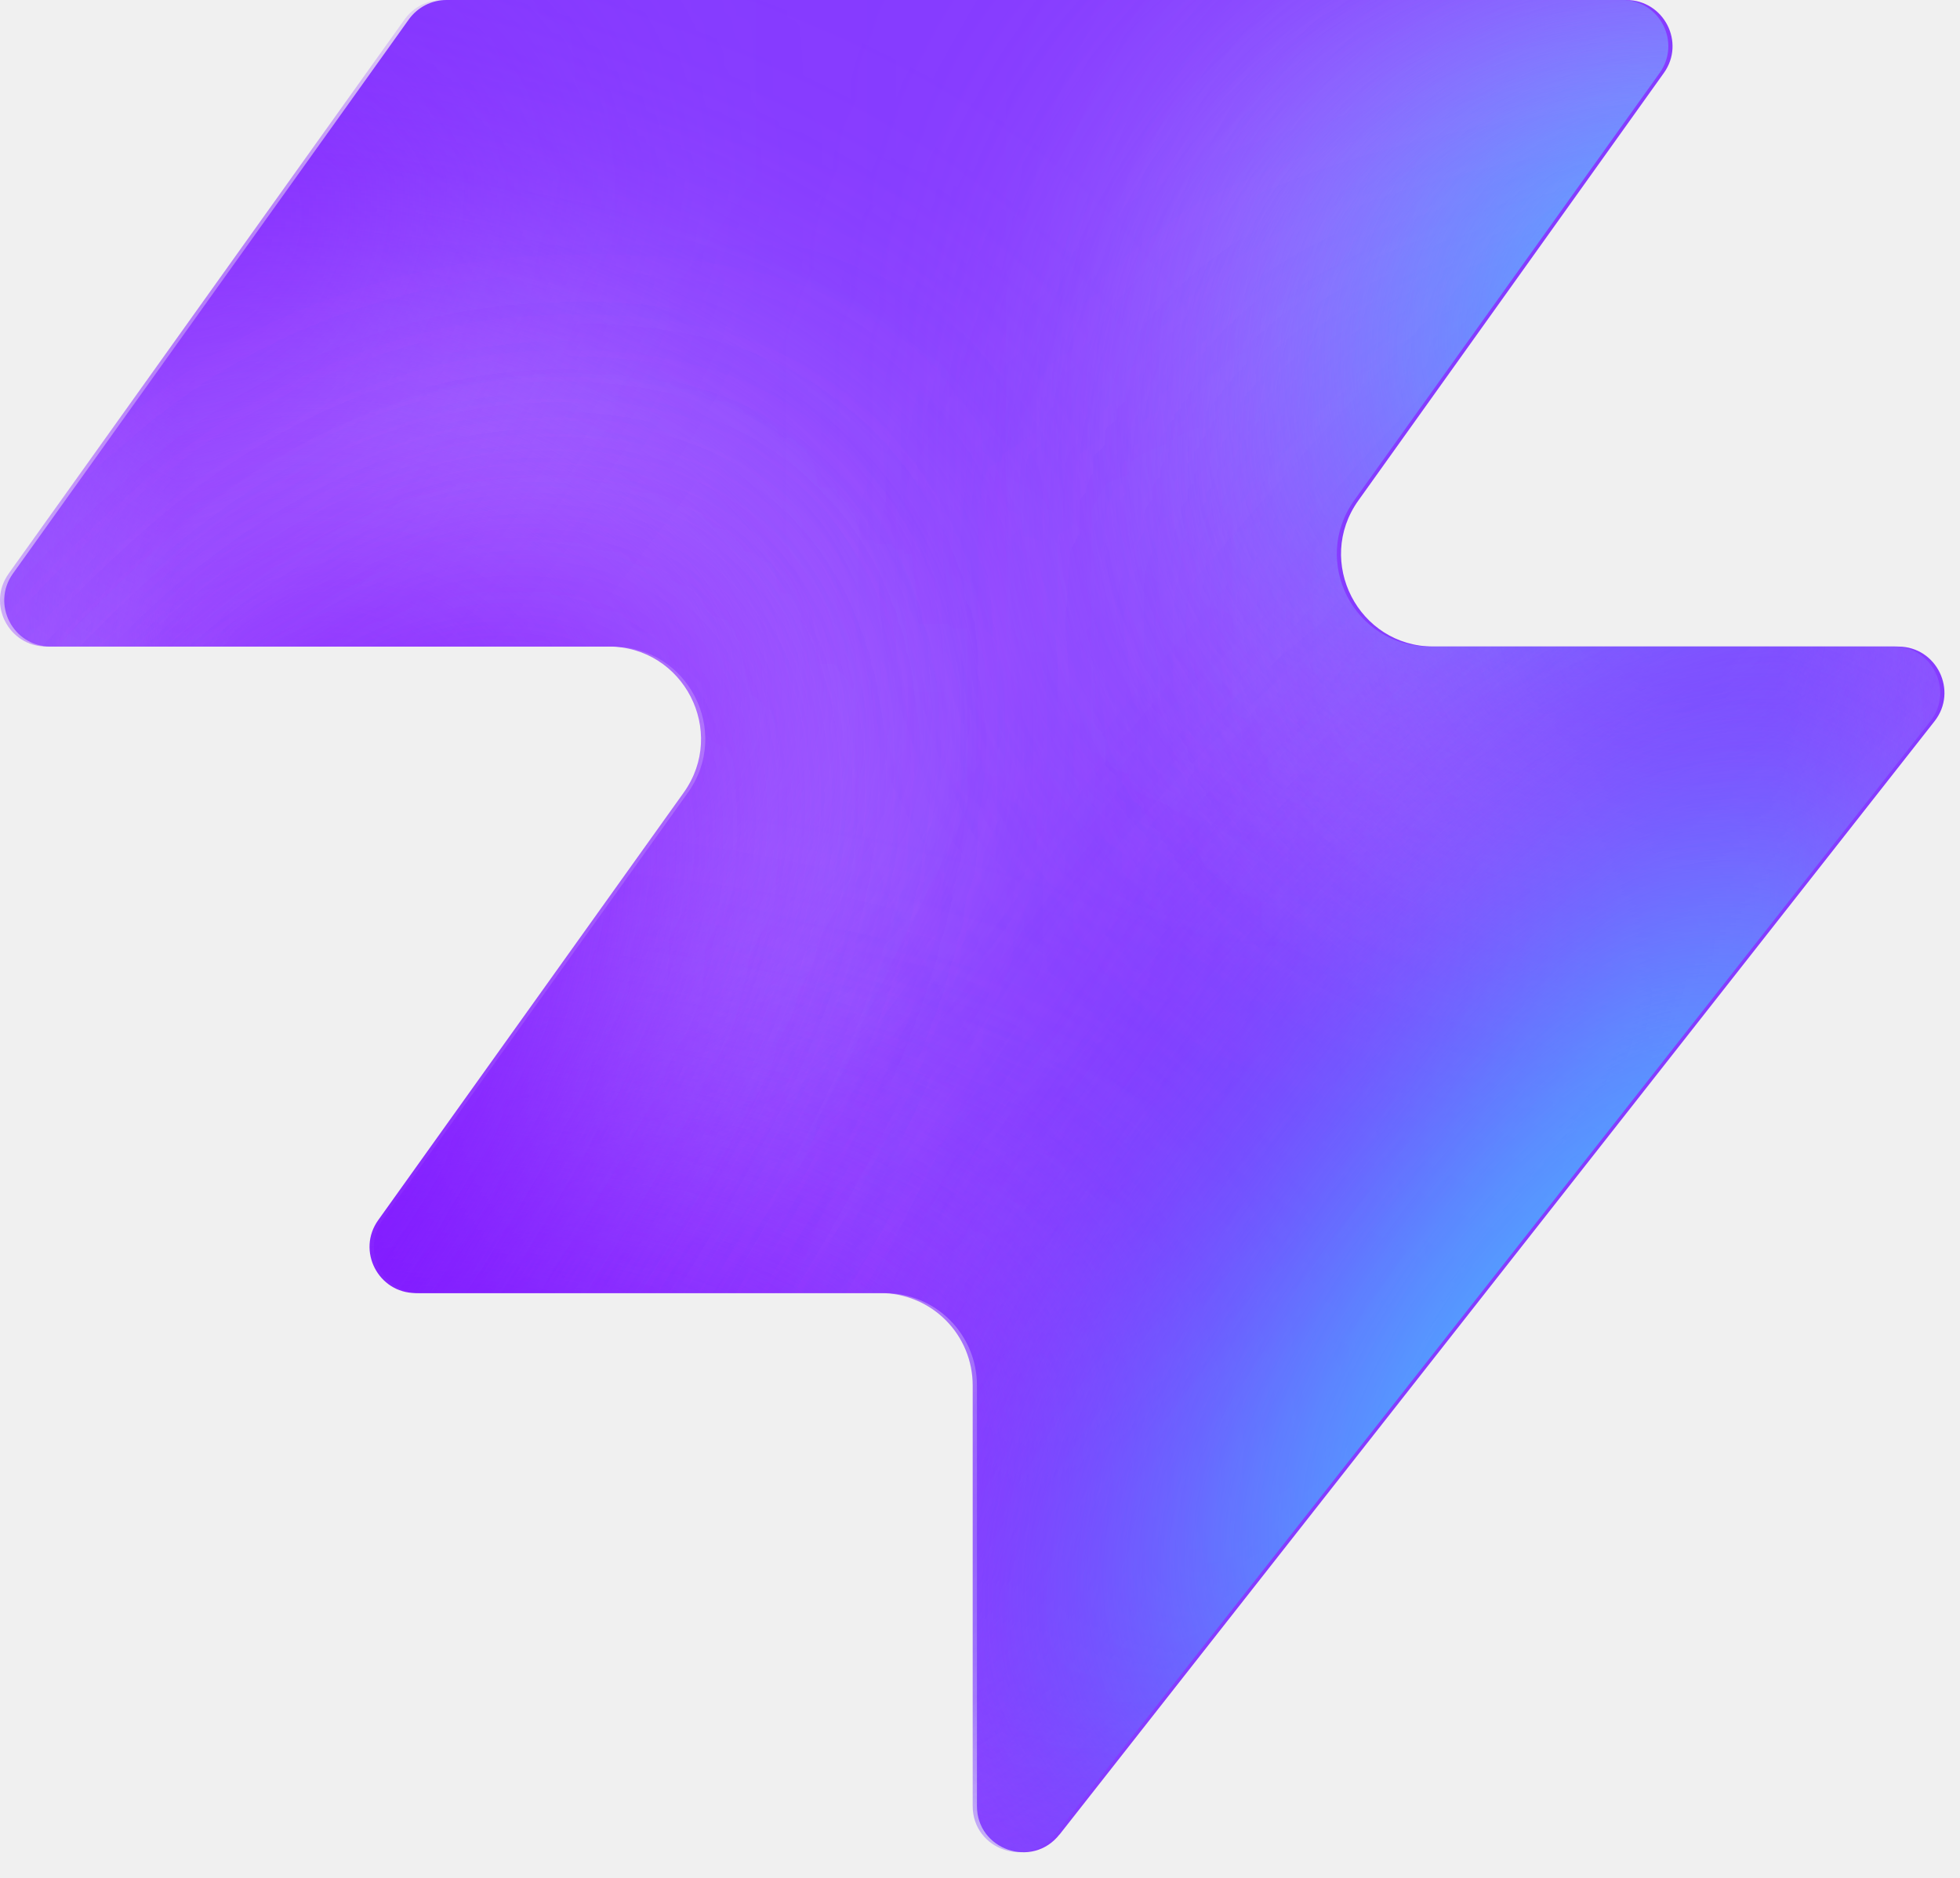
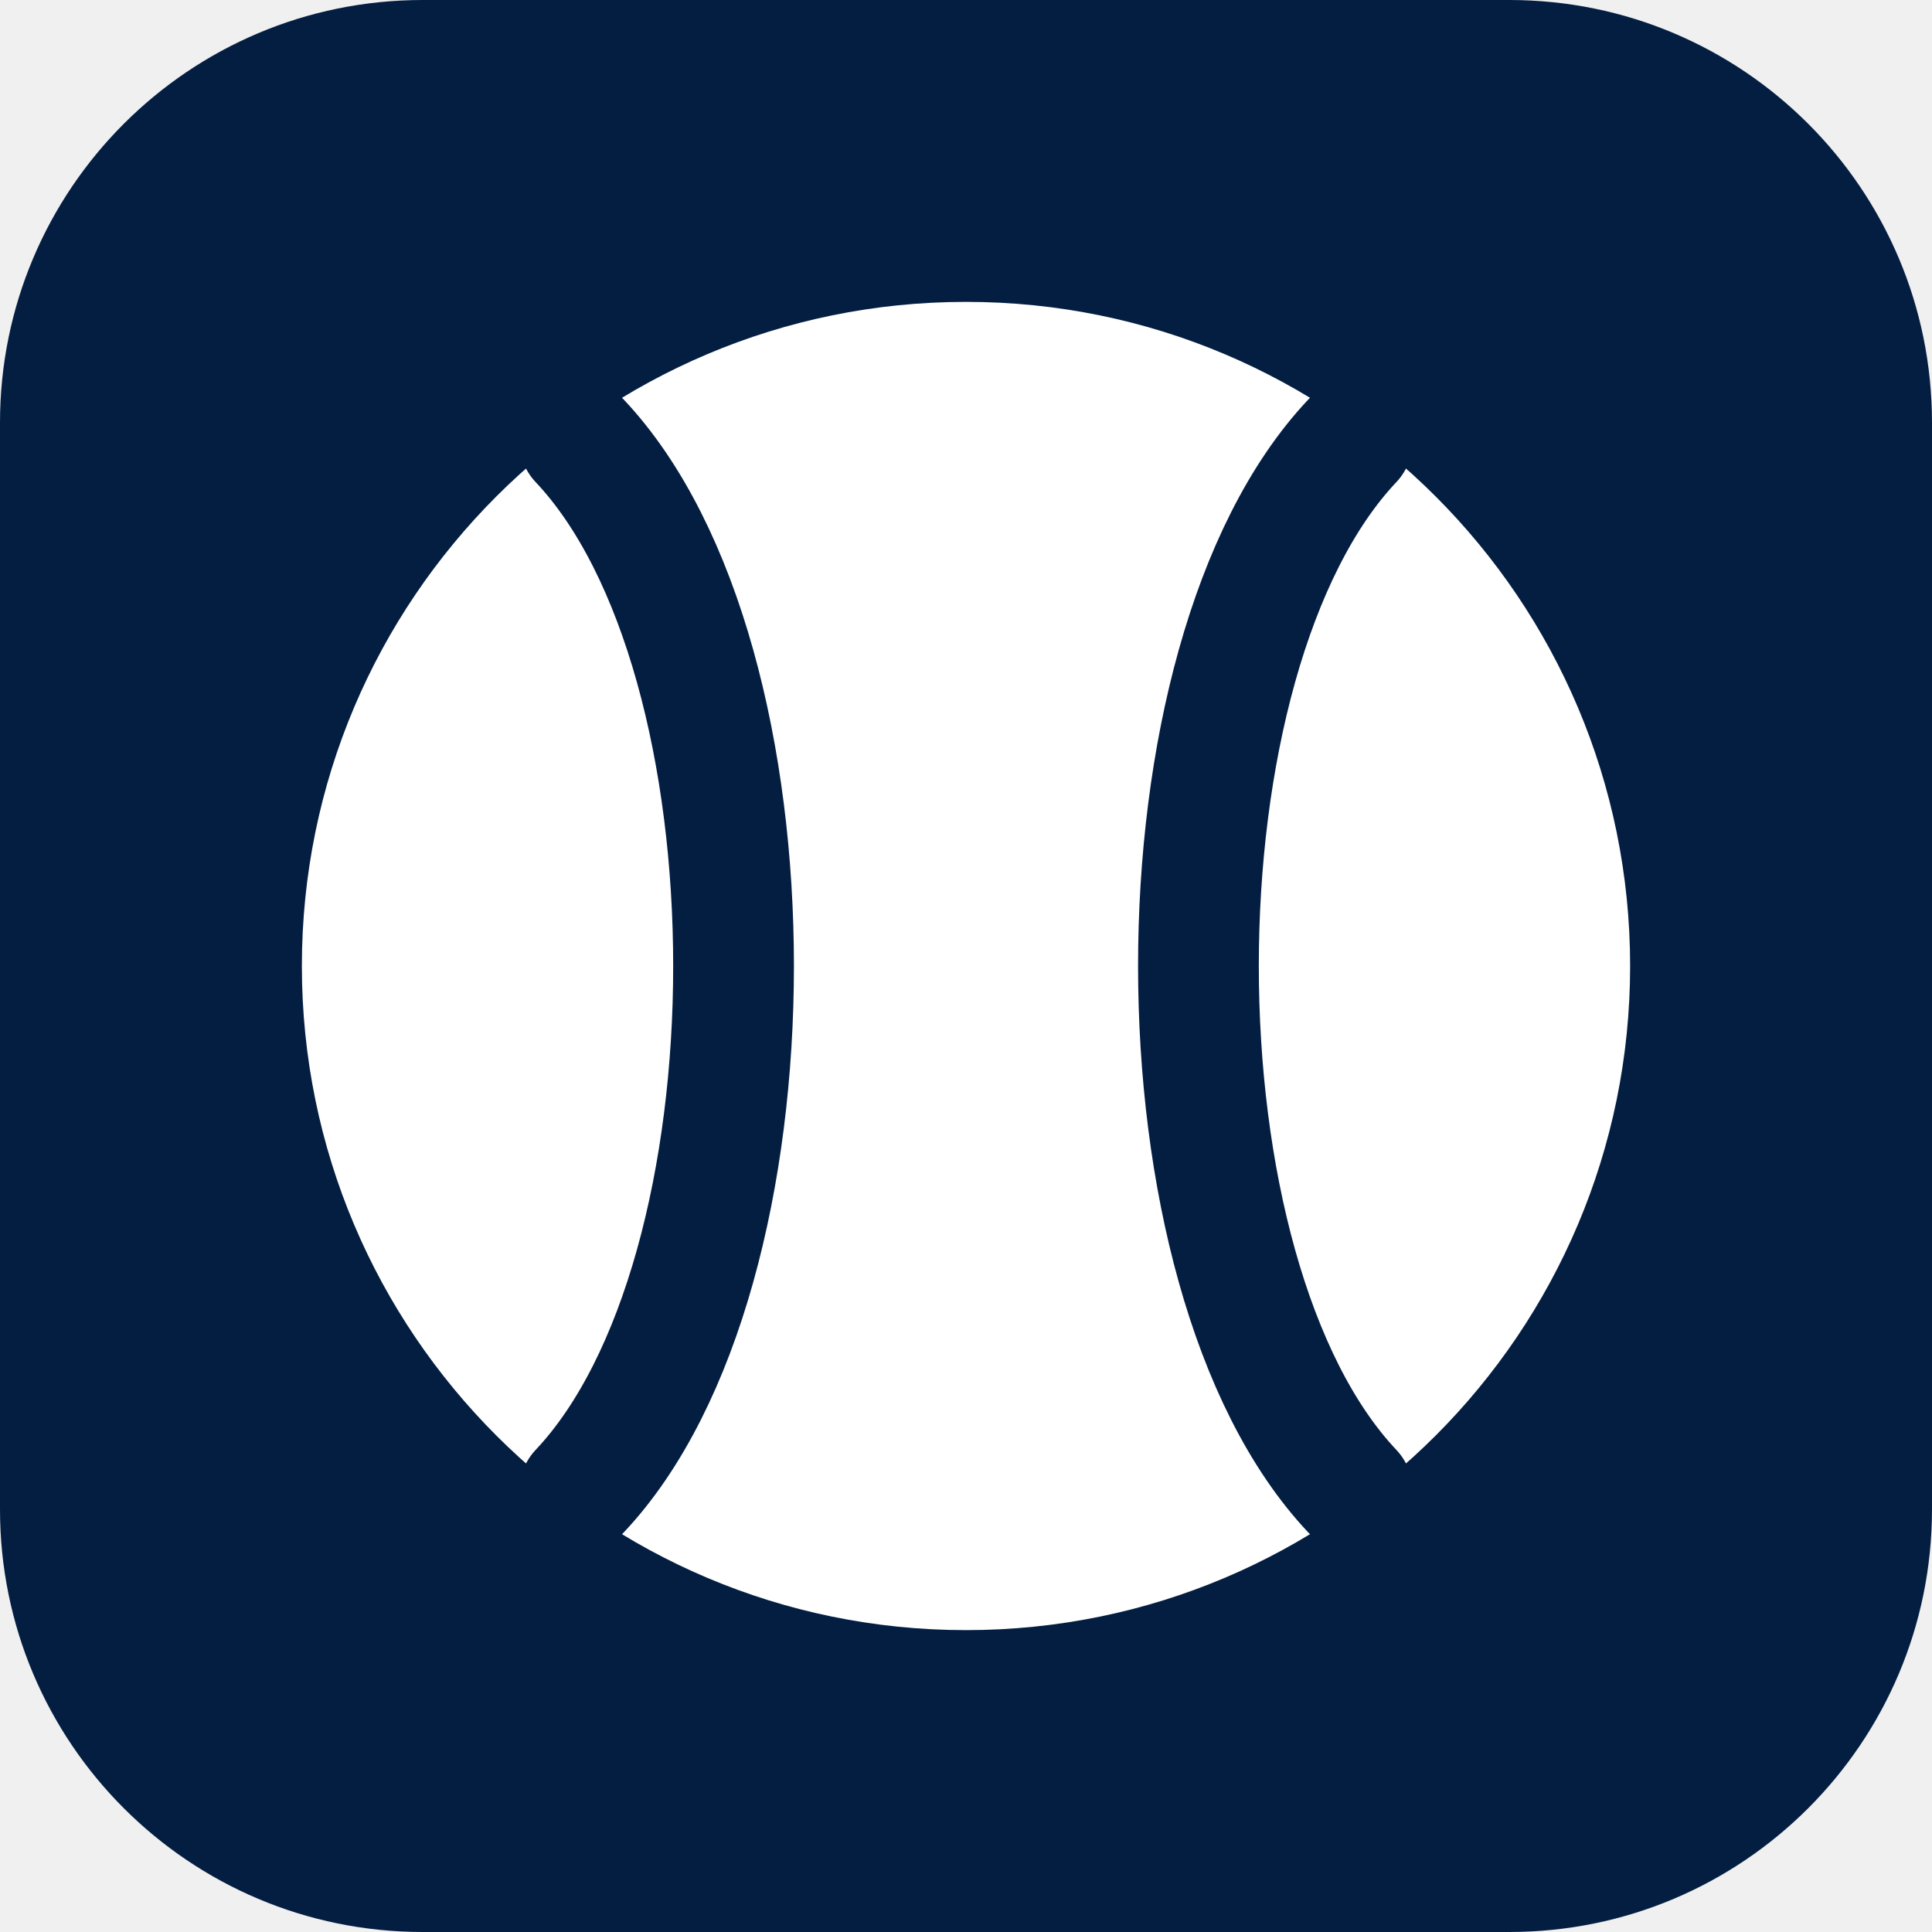
- <svg xmlns="http://www.w3.org/2000/svg" width="48" height="46" fill="none" viewBox="0 0 48 46">
-   <path fill="#863bff" d="M25.946 44.938c-.664.845-2.021.375-2.021-.698V33.937a2.26 2.26 0 0 0-2.262-2.262H10.287c-.92 0-1.456-1.04-.92-1.788l7.48-10.471c1.07-1.497 0-3.578-1.842-3.578H1.237c-.92 0-1.456-1.04-.92-1.788L10.013.474c.214-.297.556-.474.92-.474h28.894c.92 0 1.456 1.04.92 1.788l-7.48 10.471c-1.07 1.498 0 3.579 1.842 3.579h11.377c.943 0 1.473 1.088.89 1.83L25.947 44.94z" style="fill:#863bff;fill:color(display-p3 .525 .23 1);fill-opacity:1" />
-   <mask id="a" width="48" height="46" x="0" y="0" maskUnits="userSpaceOnUse" style="mask-type:alpha">
-     <path fill="#000" d="M25.842 44.938c-.664.844-2.021.375-2.021-.698V33.937a2.26 2.26 0 0 0-2.262-2.262H10.183c-.92 0-1.456-1.04-.92-1.788l7.48-10.471c1.07-1.498 0-3.579-1.842-3.579H1.133c-.92 0-1.456-1.04-.92-1.787L9.91.473c.214-.297.556-.474.92-.474h28.894c.92 0 1.456 1.04.92 1.788l-7.48 10.471c-1.07 1.498 0 3.578 1.842 3.578h11.377c.943 0 1.473 1.088.89 1.832L25.843 44.94z" style="fill:#000;fill-opacity:1" />
-   </mask>
-   <g mask="url(#a)">
-     <g filter="url(#b)">
-       <ellipse cx="5.508" cy="14.704" fill="#ede6ff" rx="5.508" ry="14.704" style="fill:#ede6ff;fill:color(display-p3 .927 .903 1);fill-opacity:1" transform="matrix(.00324 1 1 -.00324 -4.47 31.516)" />
-     </g>
-     <g filter="url(#c)">
-       <ellipse cx="10.399" cy="29.851" fill="#ede6ff" rx="10.399" ry="29.851" style="fill:#ede6ff;fill:color(display-p3 .927 .903 1);fill-opacity:1" transform="matrix(.00324 1 1 -.00324 -39.328 7.883)" />
-     </g>
-     <g filter="url(#d)">
-       <ellipse cx="5.508" cy="30.487" fill="#7e14ff" rx="5.508" ry="30.487" style="fill:#7e14ff;fill:color(display-p3 .492 .077 1);fill-opacity:1" transform="rotate(89.814 -25.913 -14.639)scale(1 -1)" />
-     </g>
-     <g filter="url(#e)">
-       <ellipse cx="5.508" cy="30.599" fill="#7e14ff" rx="5.508" ry="30.599" style="fill:#7e14ff;fill:color(display-p3 .492 .077 1);fill-opacity:1" transform="rotate(89.814 -32.644 -3.334)scale(1 -1)" />
-     </g>
-     <g filter="url(#f)">
-       <ellipse cx="5.508" cy="30.599" fill="#7e14ff" rx="5.508" ry="30.599" style="fill:#7e14ff;fill:color(display-p3 .492 .077 1);fill-opacity:1" transform="matrix(.00324 1 1 -.00324 -34.34 30.47)" />
-     </g>
-     <g filter="url(#g)">
-       <ellipse cx="14.072" cy="22.078" fill="#ede6ff" rx="14.072" ry="22.078" style="fill:#ede6ff;fill:color(display-p3 .927 .903 1);fill-opacity:1" transform="rotate(93.35 24.506 48.493)scale(-1 1)" />
-     </g>
-     <g filter="url(#h)">
-       <ellipse cx="3.47" cy="21.501" fill="#7e14ff" rx="3.47" ry="21.501" style="fill:#7e14ff;fill:color(display-p3 .492 .077 1);fill-opacity:1" transform="rotate(89.009 28.708 47.59)scale(-1 1)" />
-     </g>
-     <g filter="url(#i)">
-       <ellipse cx="3.47" cy="21.501" fill="#7e14ff" rx="3.47" ry="21.501" style="fill:#7e14ff;fill:color(display-p3 .492 .077 1);fill-opacity:1" transform="rotate(89.009 28.708 47.59)scale(-1 1)" />
-     </g>
-     <g filter="url(#j)">
-       <ellipse cx=".387" cy="8.972" fill="#7e14ff" rx="4.407" ry="29.108" style="fill:#7e14ff;fill:color(display-p3 .492 .077 1);fill-opacity:1" transform="rotate(39.51 .387 8.972)" />
-     </g>
-     <g filter="url(#k)">
-       <ellipse cx="47.523" cy="-6.092" fill="#7e14ff" rx="4.407" ry="29.108" style="fill:#7e14ff;fill:color(display-p3 .492 .077 1);fill-opacity:1" transform="rotate(37.892 47.523 -6.092)" />
-     </g>
-     <g filter="url(#l)">
-       <ellipse cx="41.412" cy="6.333" fill="#47bfff" rx="5.971" ry="9.665" style="fill:#47bfff;fill:color(display-p3 .28 .748 1);fill-opacity:1" transform="rotate(37.892 41.412 6.333)" />
-     </g>
-     <g filter="url(#m)">
-       <ellipse cx="-1.879" cy="38.332" fill="#7e14ff" rx="4.407" ry="29.108" style="fill:#7e14ff;fill:color(display-p3 .492 .077 1);fill-opacity:1" transform="rotate(37.892 -1.88 38.332)" />
-     </g>
-     <g filter="url(#n)">
-       <ellipse cx="-1.879" cy="38.332" fill="#7e14ff" rx="4.407" ry="29.108" style="fill:#7e14ff;fill:color(display-p3 .492 .077 1);fill-opacity:1" transform="rotate(37.892 -1.88 38.332)" />
-     </g>
-     <g filter="url(#o)">
-       <ellipse cx="35.651" cy="29.907" fill="#7e14ff" rx="4.407" ry="29.108" style="fill:#7e14ff;fill:color(display-p3 .492 .077 1);fill-opacity:1" transform="rotate(37.892 35.651 29.907)" />
-     </g>
-     <g filter="url(#p)">
-       <ellipse cx="38.418" cy="32.4" fill="#47bfff" rx="5.971" ry="15.297" style="fill:#47bfff;fill:color(display-p3 .28 .748 1);fill-opacity:1" transform="rotate(37.892 38.418 32.4)" />
-     </g>
+ <svg xmlns="http://www.w3.org/2000/svg" viewBox="0 0 32 32" width="32" height="32" role="img" aria-label="MLB Companion">
+   <rect width="32" height="32" rx="7" fill="#041e42" />
+   <circle cx="16" cy="16" r="11" fill="#ffffff" />
+   <g fill="none" stroke="#041e42" stroke-width="2" stroke-linecap="round">
+     <path d="M9.6 7.3C13 10.9 13 21.1 9.6 24.7" />
+     <path d="M22.4 7.3C19 10.9 19 21.1 22.4 24.7" />
  </g>
-   <defs>
-     <filter id="b" width="60.045" height="41.654" x="-19.77" y="16.149" color-interpolation-filters="sRGB" filterUnits="userSpaceOnUse">
-       <feFlood flood-opacity="0" result="BackgroundImageFix" />
-       <feBlend in="SourceGraphic" in2="BackgroundImageFix" result="shape" />
-       <feGaussianBlur result="effect1_foregroundBlur_2002_17158" stdDeviation="7.659" />
-     </filter>
-     <filter id="c" width="90.34" height="51.437" x="-54.613" y="-7.533" color-interpolation-filters="sRGB" filterUnits="userSpaceOnUse">
-       <feFlood flood-opacity="0" result="BackgroundImageFix" />
-       <feBlend in="SourceGraphic" in2="BackgroundImageFix" result="shape" />
-       <feGaussianBlur result="effect1_foregroundBlur_2002_17158" stdDeviation="7.659" />
-     </filter>
-     <filter id="d" width="79.355" height="29.4" x="-49.64" y="2.03" color-interpolation-filters="sRGB" filterUnits="userSpaceOnUse">
-       <feFlood flood-opacity="0" result="BackgroundImageFix" />
-       <feBlend in="SourceGraphic" in2="BackgroundImageFix" result="shape" />
-       <feGaussianBlur result="effect1_foregroundBlur_2002_17158" stdDeviation="4.596" />
-     </filter>
-     <filter id="e" width="79.579" height="29.4" x="-45.045" y="20.029" color-interpolation-filters="sRGB" filterUnits="userSpaceOnUse">
-       <feFlood flood-opacity="0" result="BackgroundImageFix" />
-       <feBlend in="SourceGraphic" in2="BackgroundImageFix" result="shape" />
-       <feGaussianBlur result="effect1_foregroundBlur_2002_17158" stdDeviation="4.596" />
-     </filter>
-     <filter id="f" width="79.579" height="29.4" x="-43.513" y="21.178" color-interpolation-filters="sRGB" filterUnits="userSpaceOnUse">
-       <feFlood flood-opacity="0" result="BackgroundImageFix" />
-       <feBlend in="SourceGraphic" in2="BackgroundImageFix" result="shape" />
-       <feGaussianBlur result="effect1_foregroundBlur_2002_17158" stdDeviation="4.596" />
-     </filter>
-     <filter id="g" width="74.749" height="58.852" x="15.756" y="-17.901" color-interpolation-filters="sRGB" filterUnits="userSpaceOnUse">
-       <feFlood flood-opacity="0" result="BackgroundImageFix" />
-       <feBlend in="SourceGraphic" in2="BackgroundImageFix" result="shape" />
-       <feGaussianBlur result="effect1_foregroundBlur_2002_17158" stdDeviation="7.659" />
-     </filter>
-     <filter id="h" width="61.377" height="25.362" x="23.548" y="2.284" color-interpolation-filters="sRGB" filterUnits="userSpaceOnUse">
-       <feFlood flood-opacity="0" result="BackgroundImageFix" />
-       <feBlend in="SourceGraphic" in2="BackgroundImageFix" result="shape" />
-       <feGaussianBlur result="effect1_foregroundBlur_2002_17158" stdDeviation="4.596" />
-     </filter>
-     <filter id="i" width="61.377" height="25.362" x="23.548" y="2.284" color-interpolation-filters="sRGB" filterUnits="userSpaceOnUse">
-       <feFlood flood-opacity="0" result="BackgroundImageFix" />
-       <feBlend in="SourceGraphic" in2="BackgroundImageFix" result="shape" />
-       <feGaussianBlur result="effect1_foregroundBlur_2002_17158" stdDeviation="4.596" />
-     </filter>
-     <filter id="j" width="56.045" height="63.649" x="-27.636" y="-22.853" color-interpolation-filters="sRGB" filterUnits="userSpaceOnUse">
-       <feFlood flood-opacity="0" result="BackgroundImageFix" />
-       <feBlend in="SourceGraphic" in2="BackgroundImageFix" result="shape" />
-       <feGaussianBlur result="effect1_foregroundBlur_2002_17158" stdDeviation="4.596" />
-     </filter>
-     <filter id="k" width="54.814" height="64.646" x="20.116" y="-38.415" color-interpolation-filters="sRGB" filterUnits="userSpaceOnUse">
-       <feFlood flood-opacity="0" result="BackgroundImageFix" />
-       <feBlend in="SourceGraphic" in2="BackgroundImageFix" result="shape" />
-       <feGaussianBlur result="effect1_foregroundBlur_2002_17158" stdDeviation="4.596" />
-     </filter>
-     <filter id="l" width="33.541" height="35.313" x="24.641" y="-11.323" color-interpolation-filters="sRGB" filterUnits="userSpaceOnUse">
-       <feFlood flood-opacity="0" result="BackgroundImageFix" />
-       <feBlend in="SourceGraphic" in2="BackgroundImageFix" result="shape" />
-       <feGaussianBlur result="effect1_foregroundBlur_2002_17158" stdDeviation="4.596" />
-     </filter>
-     <filter id="m" width="54.814" height="64.646" x="-29.286" y="6.009" color-interpolation-filters="sRGB" filterUnits="userSpaceOnUse">
-       <feFlood flood-opacity="0" result="BackgroundImageFix" />
-       <feBlend in="SourceGraphic" in2="BackgroundImageFix" result="shape" />
-       <feGaussianBlur result="effect1_foregroundBlur_2002_17158" stdDeviation="4.596" />
-     </filter>
-     <filter id="n" width="54.814" height="64.646" x="-29.286" y="6.009" color-interpolation-filters="sRGB" filterUnits="userSpaceOnUse">
-       <feFlood flood-opacity="0" result="BackgroundImageFix" />
-       <feBlend in="SourceGraphic" in2="BackgroundImageFix" result="shape" />
-       <feGaussianBlur result="effect1_foregroundBlur_2002_17158" stdDeviation="4.596" />
-     </filter>
-     <filter id="o" width="54.814" height="64.646" x="8.244" y="-2.416" color-interpolation-filters="sRGB" filterUnits="userSpaceOnUse">
-       <feFlood flood-opacity="0" result="BackgroundImageFix" />
-       <feBlend in="SourceGraphic" in2="BackgroundImageFix" result="shape" />
-       <feGaussianBlur result="effect1_foregroundBlur_2002_17158" stdDeviation="4.596" />
-     </filter>
-     <filter id="p" width="39.409" height="43.623" x="18.713" y="10.588" color-interpolation-filters="sRGB" filterUnits="userSpaceOnUse">
-       <feFlood flood-opacity="0" result="BackgroundImageFix" />
-       <feBlend in="SourceGraphic" in2="BackgroundImageFix" result="shape" />
-       <feGaussianBlur result="effect1_foregroundBlur_2002_17158" stdDeviation="4.596" />
-     </filter>
-   </defs>
</svg>
